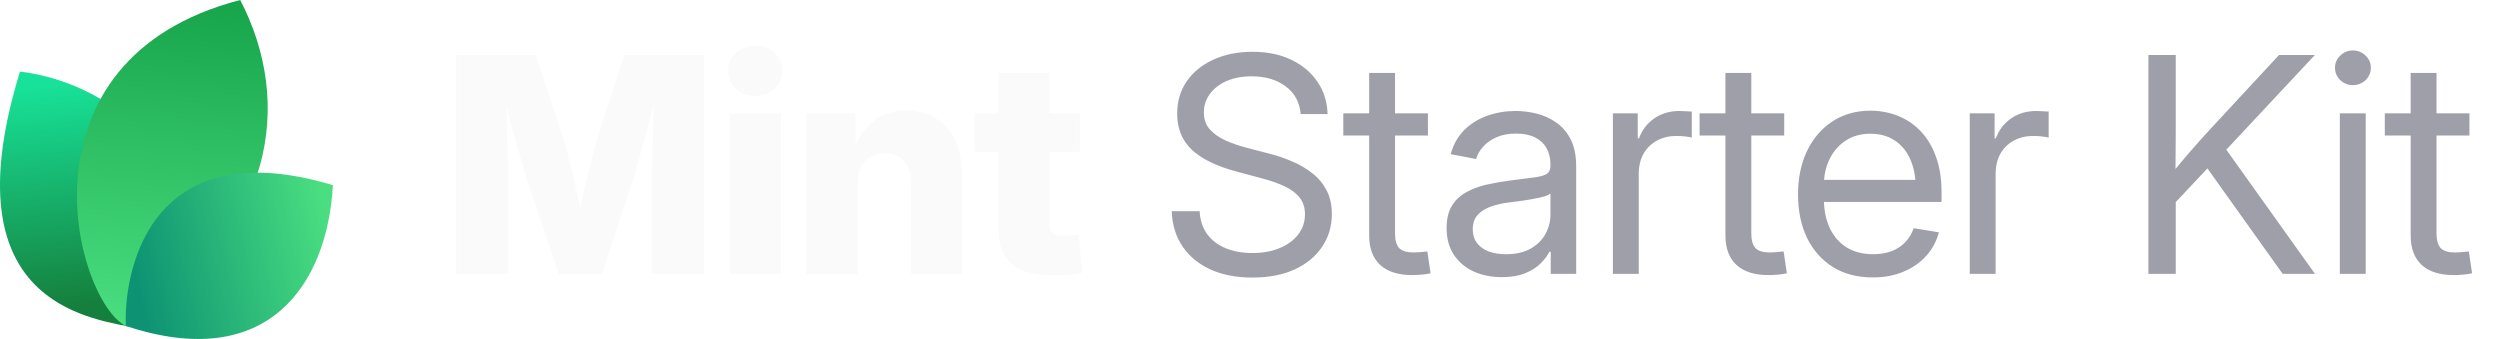
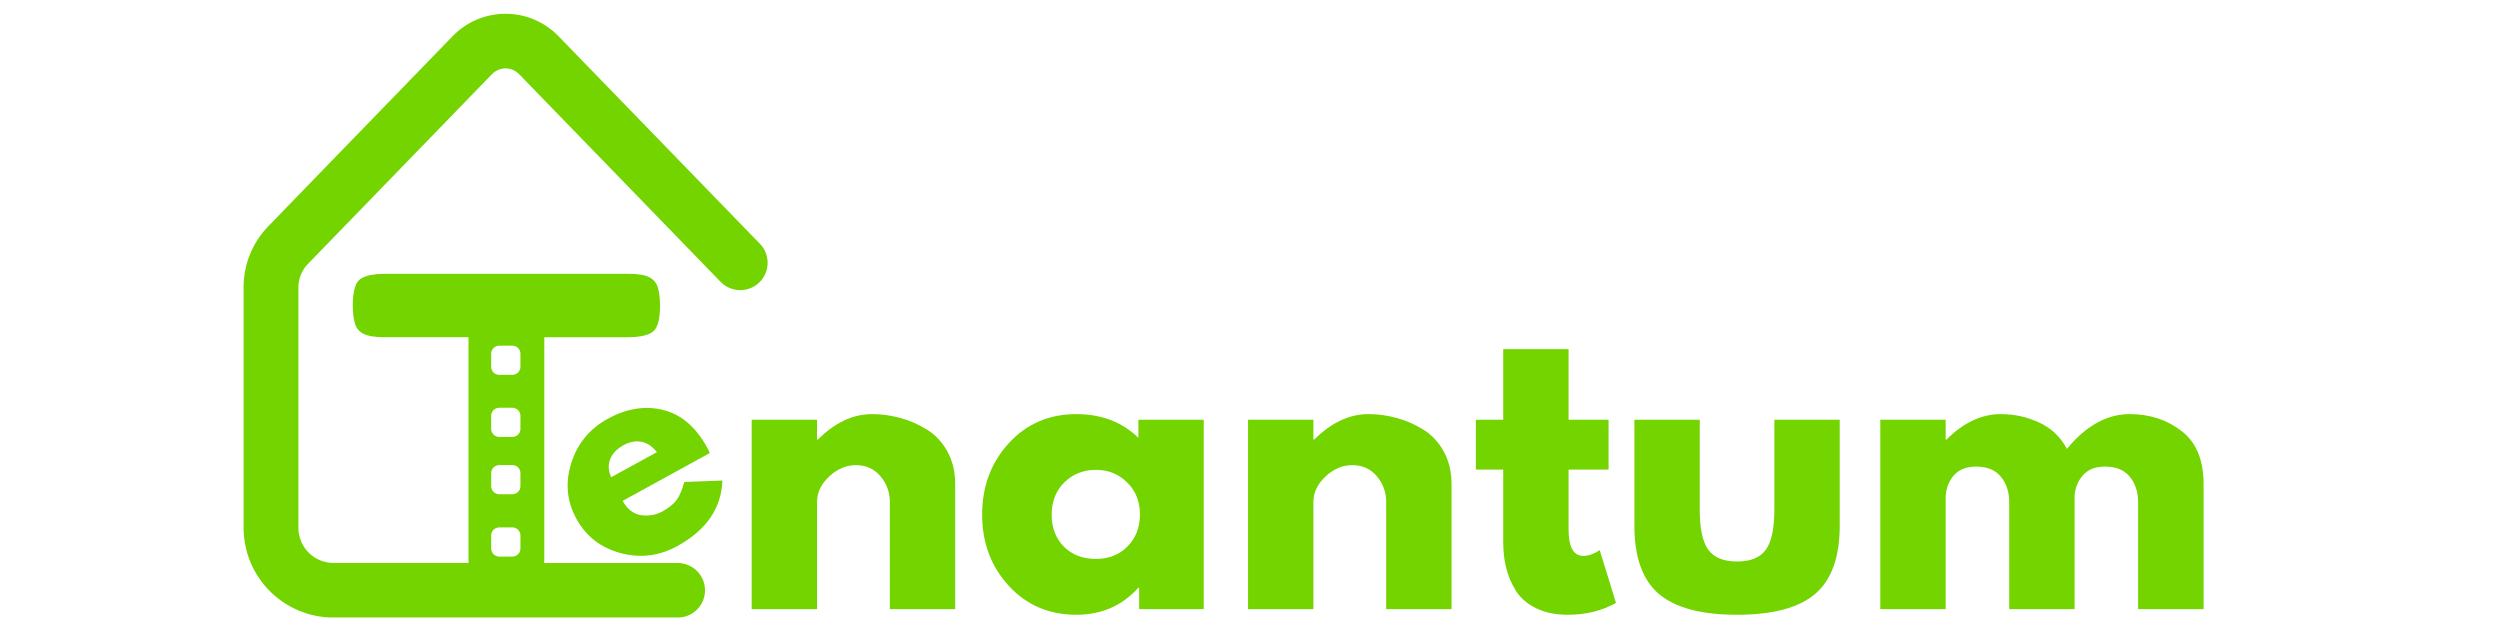
- <svg xmlns="http://www.w3.org/2000/svg" width="177" height="24" viewBox="0 0 177 24" fill="none">
-   <path d="M9.061 23.108C5.268 22.377 -3.391 20.627 1.417 5.064C9.634 6.099 16.973 14.064 9.061 23.108Z" fill="url(#paint0_linear_17557_2145)" />
-   <path d="M8.919 23.094C5.276 21.222 0.784 4.209 17.007 0C20.757 7.193 19.621 16.545 8.919 23.094Z" fill="url(#paint1_linear_17557_2145)" />
-   <path d="M8.914 23.079C8.735 19.882 10.159 9.085 23.57 13.111C23.181 20.123 18.984 26.418 8.914 23.079Z" fill="url(#paint2_linear_17557_2145)" />
-   <path d="M32.301 19.392V3.894H37.938L39.925 9.948C40.036 10.315 40.164 10.787 40.31 11.362C40.462 11.938 40.611 12.552 40.757 13.204C40.91 13.855 41.048 14.483 41.173 15.086C41.305 15.682 41.412 16.192 41.495 16.615H40.695C40.771 16.192 40.871 15.682 40.996 15.086C41.128 14.49 41.267 13.866 41.412 13.214C41.565 12.562 41.714 11.948 41.86 11.373C42.005 10.79 42.133 10.315 42.244 9.948L44.2 3.894H49.848V19.392H46.166V12.704C46.166 12.357 46.173 11.917 46.187 11.383C46.2 10.849 46.214 10.27 46.228 9.646C46.249 9.022 46.266 8.391 46.28 7.753C46.301 7.115 46.311 6.519 46.311 5.964H46.623C46.485 6.561 46.332 7.181 46.166 7.826C45.999 8.471 45.833 9.102 45.666 9.719C45.507 10.336 45.351 10.901 45.198 11.414C45.053 11.928 44.928 12.357 44.824 12.704L42.608 19.392H39.561L37.314 12.704C37.203 12.357 37.072 11.928 36.919 11.414C36.773 10.901 36.614 10.34 36.441 9.729C36.274 9.112 36.104 8.481 35.931 7.836C35.764 7.192 35.608 6.567 35.463 5.964H35.827C35.834 6.512 35.844 7.105 35.858 7.743C35.872 8.374 35.886 9.005 35.9 9.636C35.92 10.26 35.938 10.839 35.952 11.373C35.965 11.907 35.972 12.351 35.972 12.704V19.392H32.301ZM51.668 19.392V8.024H55.288V19.392H51.668ZM53.468 6.786C52.927 6.786 52.473 6.616 52.105 6.276C51.738 5.93 51.554 5.507 51.554 5.007C51.554 4.508 51.738 4.088 52.105 3.749C52.473 3.409 52.927 3.239 53.468 3.239C54.009 3.239 54.463 3.409 54.83 3.749C55.198 4.082 55.382 4.501 55.382 5.007C55.382 5.507 55.198 5.93 54.83 6.276C54.463 6.616 54.009 6.786 53.468 6.786ZM60.708 13.027V19.392H57.088V8.024H60.551L60.593 10.967H60.281C60.593 10.024 61.061 9.268 61.685 8.7C62.309 8.124 63.138 7.836 64.171 7.836C64.975 7.836 65.672 8.017 66.262 8.377C66.851 8.731 67.302 9.234 67.614 9.885C67.933 10.537 68.092 11.307 68.092 12.194V19.392H64.483V12.912C64.483 12.26 64.32 11.754 63.994 11.394C63.675 11.033 63.221 10.853 62.632 10.853C62.25 10.853 61.914 10.936 61.623 11.102C61.332 11.269 61.106 11.515 60.947 11.841C60.787 12.16 60.708 12.555 60.708 13.027ZM76.456 8.024V10.749H69.008V8.024H76.456ZM70.683 5.163H74.292V15.783C74.292 16.102 74.361 16.334 74.5 16.48C74.646 16.625 74.899 16.698 75.259 16.698C75.405 16.698 75.596 16.688 75.831 16.667C76.074 16.646 76.251 16.629 76.362 16.615L76.632 19.309C76.313 19.378 75.963 19.427 75.582 19.455C75.207 19.482 74.836 19.496 74.469 19.496C73.2 19.496 72.25 19.222 71.619 18.674C70.995 18.127 70.683 17.308 70.683 16.22V5.163Z" fill="#FAFAFA" />
-   <path d="M88.667 19.652C87.523 19.652 86.528 19.458 85.682 19.07C84.843 18.681 84.188 18.137 83.716 17.437C83.245 16.736 82.992 15.908 82.957 14.951H84.933C84.968 15.596 85.148 16.14 85.474 16.584C85.8 17.021 86.24 17.354 86.795 17.582C87.35 17.804 87.974 17.915 88.667 17.915C89.388 17.915 90.026 17.801 90.581 17.572C91.143 17.343 91.583 17.024 91.902 16.615C92.228 16.199 92.391 15.717 92.391 15.169C92.391 14.698 92.266 14.306 92.017 13.994C91.767 13.675 91.413 13.408 90.956 13.193C90.498 12.978 89.954 12.787 89.323 12.621L87.502 12.132C86.123 11.765 85.082 11.255 84.382 10.603C83.689 9.944 83.342 9.095 83.342 8.055C83.342 7.174 83.571 6.404 84.028 5.746C84.486 5.087 85.117 4.577 85.921 4.217C86.726 3.849 87.645 3.666 88.678 3.666C89.718 3.666 90.63 3.853 91.413 4.227C92.204 4.602 92.824 5.122 93.275 5.787C93.726 6.446 93.965 7.209 93.993 8.076H92.089C92.013 7.23 91.656 6.574 91.018 6.11C90.387 5.638 89.586 5.403 88.615 5.403C87.95 5.403 87.36 5.513 86.847 5.735C86.341 5.957 85.946 6.262 85.661 6.651C85.377 7.032 85.235 7.469 85.235 7.961C85.235 8.447 85.377 8.849 85.661 9.168C85.946 9.48 86.317 9.74 86.774 9.948C87.232 10.149 87.724 10.319 88.251 10.457L89.884 10.884C90.439 11.023 90.977 11.206 91.496 11.435C92.023 11.657 92.495 11.934 92.911 12.267C93.334 12.593 93.67 12.995 93.92 13.474C94.17 13.945 94.294 14.504 94.294 15.149C94.294 16.015 94.066 16.788 93.608 17.468C93.157 18.148 92.512 18.681 91.673 19.07C90.834 19.458 89.832 19.652 88.667 19.652ZM101.097 8.024V9.594H95.106V8.024H101.097ZM96.937 5.163H98.767V16.521C98.767 17 98.865 17.347 99.059 17.562C99.26 17.77 99.6 17.874 100.078 17.874C100.21 17.874 100.366 17.867 100.546 17.853C100.733 17.832 100.903 17.815 101.056 17.801L101.285 19.351C101.097 19.392 100.886 19.423 100.65 19.444C100.414 19.465 100.189 19.475 99.974 19.475C98.996 19.475 98.244 19.236 97.717 18.758C97.197 18.272 96.937 17.579 96.937 16.677V5.163ZM106.33 19.621C105.595 19.621 104.932 19.489 104.343 19.226C103.754 18.955 103.285 18.564 102.939 18.05C102.592 17.53 102.419 16.896 102.419 16.147C102.419 15.495 102.547 14.965 102.804 14.556C103.06 14.146 103.403 13.828 103.833 13.599C104.263 13.363 104.742 13.186 105.269 13.068C105.796 12.95 106.333 12.857 106.881 12.787C107.574 12.69 108.132 12.617 108.555 12.569C108.978 12.52 109.287 12.441 109.481 12.33C109.675 12.212 109.772 12.014 109.772 11.737V11.654C109.772 11.203 109.679 10.815 109.492 10.489C109.311 10.163 109.041 9.91 108.68 9.729C108.32 9.549 107.872 9.459 107.338 9.459C106.805 9.459 106.34 9.546 105.945 9.719C105.556 9.892 105.241 10.118 104.998 10.395C104.755 10.665 104.593 10.953 104.509 11.258L102.71 10.915C102.897 10.222 103.22 9.65 103.677 9.199C104.135 8.748 104.679 8.412 105.31 8.19C105.941 7.968 106.607 7.857 107.307 7.857C107.8 7.857 108.295 7.92 108.795 8.044C109.301 8.169 109.765 8.381 110.188 8.679C110.611 8.97 110.951 9.369 111.208 9.875C111.464 10.374 111.593 11.005 111.593 11.768V19.392H109.793V17.822H109.7C109.568 18.085 109.363 18.359 109.086 18.643C108.809 18.921 108.444 19.153 107.994 19.34C107.543 19.527 106.988 19.621 106.33 19.621ZM106.621 17.998C107.321 17.998 107.904 17.867 108.368 17.603C108.84 17.333 109.19 16.986 109.419 16.563C109.654 16.133 109.772 15.682 109.772 15.211V13.692C109.703 13.769 109.554 13.841 109.325 13.911C109.096 13.973 108.829 14.032 108.524 14.088C108.226 14.143 107.921 14.192 107.609 14.233C107.304 14.275 107.033 14.309 106.798 14.337C106.354 14.393 105.938 14.49 105.549 14.628C105.168 14.76 104.86 14.954 104.624 15.211C104.388 15.467 104.27 15.811 104.27 16.241C104.27 16.615 104.367 16.934 104.561 17.198C104.762 17.461 105.04 17.662 105.393 17.801C105.747 17.933 106.156 17.998 106.621 17.998ZM114.193 19.392V8.024H115.951V9.792H116.045C116.253 9.209 116.61 8.741 117.116 8.388C117.622 8.034 118.219 7.857 118.905 7.857C119.058 7.857 119.217 7.864 119.384 7.878C119.55 7.885 119.682 7.892 119.779 7.899V9.74C119.716 9.719 119.578 9.695 119.363 9.667C119.155 9.639 118.922 9.625 118.666 9.625C118.174 9.625 117.726 9.733 117.324 9.948C116.922 10.163 116.603 10.471 116.367 10.874C116.138 11.276 116.024 11.758 116.024 12.319V19.392H114.193ZM126.322 8.024V9.594H120.33V8.024H126.322ZM122.161 5.163H123.992V16.521C123.992 17 124.089 17.347 124.283 17.562C124.484 17.77 124.824 17.874 125.302 17.874C125.434 17.874 125.59 17.867 125.77 17.853C125.958 17.832 126.127 17.815 126.28 17.801L126.509 19.351C126.322 19.392 126.11 19.423 125.874 19.444C125.639 19.465 125.413 19.475 125.198 19.475C124.221 19.475 123.468 19.236 122.941 18.758C122.421 18.272 122.161 17.579 122.161 16.677V5.163ZM132.604 19.642C131.502 19.642 130.555 19.396 129.765 18.903C128.974 18.404 128.364 17.714 127.934 16.834C127.511 15.946 127.3 14.927 127.3 13.775C127.3 12.611 127.511 11.584 127.934 10.697C128.364 9.802 128.964 9.102 129.734 8.596C130.51 8.089 131.408 7.836 132.428 7.836C133.1 7.836 133.738 7.954 134.341 8.19C134.952 8.426 135.489 8.783 135.954 9.261C136.425 9.74 136.793 10.343 137.056 11.071C137.327 11.792 137.462 12.645 137.462 13.63V14.296H128.433V12.735H136.463L135.631 13.297C135.631 12.541 135.506 11.876 135.257 11.3C135.007 10.725 134.643 10.277 134.165 9.958C133.686 9.632 133.107 9.469 132.428 9.469C131.748 9.469 131.162 9.632 130.67 9.958C130.177 10.284 129.796 10.725 129.526 11.279C129.262 11.827 129.13 12.441 129.13 13.12V14.046C129.13 14.864 129.273 15.572 129.557 16.168C129.841 16.757 130.243 17.211 130.763 17.53C131.283 17.842 131.901 17.998 132.615 17.998C133.093 17.998 133.523 17.929 133.905 17.79C134.293 17.645 134.619 17.433 134.882 17.156C135.153 16.879 135.354 16.546 135.486 16.157L137.275 16.449C137.108 17.08 136.81 17.634 136.38 18.113C135.95 18.591 135.413 18.966 134.768 19.236C134.123 19.507 133.402 19.642 132.604 19.642ZM139.459 19.392V8.024H141.217V9.792H141.311C141.519 9.209 141.876 8.741 142.382 8.388C142.888 8.034 143.485 7.857 144.171 7.857C144.324 7.857 144.483 7.864 144.649 7.878C144.816 7.885 144.948 7.892 145.045 7.899V9.74C144.982 9.719 144.844 9.695 144.629 9.667C144.421 9.639 144.188 9.625 143.932 9.625C143.439 9.625 142.992 9.733 142.59 9.948C142.188 10.163 141.869 10.471 141.633 10.874C141.404 11.276 141.29 11.758 141.29 12.319V19.392H139.459ZM153.429 14.961V12.715C153.783 12.257 154.136 11.82 154.49 11.404C154.844 10.981 155.204 10.565 155.572 10.156C155.939 9.74 156.314 9.327 156.695 8.918L161.355 3.894H163.893L157.277 10.967H157.184L153.429 14.961ZM152.108 19.392V3.894H154.043V9.241L154.022 12.559L154.043 13.505V19.392H152.108ZM161.615 19.392L155.967 11.477L157.173 9.969L163.903 19.392H161.615ZM165.661 19.392V8.024H167.492V19.392H165.661ZM166.587 6.027C166.24 6.027 165.942 5.909 165.692 5.673C165.443 5.43 165.318 5.139 165.318 4.799C165.318 4.459 165.443 4.172 165.692 3.936C165.942 3.693 166.24 3.572 166.587 3.572C166.934 3.572 167.232 3.693 167.482 3.936C167.731 4.172 167.856 4.459 167.856 4.799C167.856 5.139 167.731 5.43 167.482 5.673C167.232 5.909 166.934 6.027 166.587 6.027ZM174.836 8.024V9.594H168.844V8.024H174.836ZM170.675 5.163H172.506V16.521C172.506 17 172.603 17.347 172.797 17.562C172.998 17.77 173.338 17.874 173.816 17.874C173.948 17.874 174.104 17.867 174.284 17.853C174.472 17.832 174.641 17.815 174.794 17.801L175.023 19.351C174.836 19.392 174.624 19.423 174.388 19.444C174.153 19.465 173.927 19.475 173.712 19.475C172.735 19.475 171.982 19.236 171.455 18.758C170.935 18.272 170.675 17.579 170.675 16.677V5.163Z" fill="#9F9FA9" />
+ <svg xmlns="http://www.w3.org/2000/svg" width="400" zoomAndPan="magnify" viewBox="0 0 262.5 75" height="100" preserveAspectRatio="xMidYMid meet" version="1.0">
  <defs>
-     <linearGradient id="paint0_linear_17557_2145" x1="3.776" y1="5.916" x2="5.232" y2="21.559" gradientUnits="userSpaceOnUse">
-       <stop stop-color="#18E299" />
-       <stop offset="1" stop-color="#15803D" />
-     </linearGradient>
-     <linearGradient id="paint1_linear_17557_2145" x1="12.171" y1="-0.718" x2="10.19" y2="22.983" gradientUnits="userSpaceOnUse">
-       <stop stop-color="#16A34A" />
-       <stop offset="1" stop-color="#4ADE80" />
-     </linearGradient>
-     <linearGradient id="paint2_linear_17557_2145" x1="23.133" y1="15.353" x2="9.338" y2="18.52" gradientUnits="userSpaceOnUse">
-       <stop stop-color="#4ADE80" />
-       <stop offset="1" stop-color="#0D9373" />
-     </linearGradient>
+     <g />
+     <clipPath id="b18e0c3509">
+       <path d="M 10.48 1.57 L 73.359 1.57 L 73.359 74.18 L 10.48 74.18 Z M 10.48 1.57 " clip-rule="nonzero" />
+     </clipPath>
  </defs>
+   <g clip-path="url(#b18e0c3509)">
+     <path fill="#73d400" d="M 40.148 1.828 C 39.859 1.891 39.574 1.961 39.289 2.051 C 39.008 2.137 38.73 2.238 38.457 2.355 C 38.184 2.473 37.918 2.602 37.656 2.742 C 37.398 2.887 37.145 3.039 36.902 3.211 C 36.656 3.379 36.422 3.559 36.195 3.746 C 35.973 3.941 35.758 4.141 35.551 4.355 L 13.461 27.133 C 12.988 27.617 12.562 28.148 12.191 28.715 C 11.82 29.285 11.504 29.883 11.25 30.516 C 10.996 31.145 10.801 31.793 10.672 32.465 C 10.543 33.129 10.48 33.805 10.48 34.484 L 10.48 63.348 C 10.48 63.699 10.496 64.051 10.535 64.402 C 10.57 64.754 10.621 65.102 10.691 65.445 C 10.758 65.793 10.848 66.133 10.949 66.469 C 11.051 66.809 11.168 67.141 11.305 67.465 C 11.441 67.789 11.594 68.109 11.758 68.418 C 11.926 68.727 12.105 69.031 12.305 69.324 C 12.5 69.617 12.711 69.898 12.934 70.172 C 13.156 70.445 13.395 70.703 13.645 70.953 C 13.895 71.203 14.156 71.438 14.43 71.66 C 14.703 71.887 14.984 72.094 15.277 72.289 C 15.57 72.488 15.875 72.668 16.188 72.832 C 16.496 73 16.816 73.148 17.145 73.285 C 17.473 73.418 17.801 73.539 18.141 73.645 C 18.477 73.746 18.82 73.832 19.168 73.898 C 19.512 73.969 19.863 74.02 20.215 74.055 C 20.422 74.074 20.629 74.09 20.836 74.098 L 62.801 74.098 C 62.938 74.09 63.07 74.074 63.207 74.047 C 63.418 74.004 63.625 73.945 63.824 73.863 C 64.023 73.777 64.211 73.68 64.391 73.559 C 64.57 73.438 64.734 73.305 64.891 73.152 C 65.039 73 65.176 72.836 65.297 72.656 C 65.418 72.477 65.516 72.289 65.602 72.09 C 65.684 71.891 65.742 71.684 65.789 71.473 C 65.832 71.262 65.852 71.051 65.852 70.836 C 65.852 70.617 65.832 70.406 65.789 70.195 C 65.746 69.984 65.684 69.781 65.602 69.582 C 65.516 69.383 65.418 69.195 65.297 69.016 C 65.176 68.836 65.039 68.672 64.891 68.52 C 64.738 68.367 64.57 68.234 64.391 68.113 C 64.211 67.992 64.023 67.891 63.824 67.809 C 63.625 67.727 63.418 67.664 63.207 67.621 C 62.996 67.578 62.785 67.559 62.566 67.559 L 46.555 67.559 C 46.562 67.344 46.566 67.109 46.566 66.852 L 46.566 40.469 L 56.613 40.469 C 57.77 40.469 58.664 40.312 59.297 39.996 C 59.715 39.789 60.012 39.414 60.188 38.871 C 60.363 38.324 60.453 37.602 60.453 36.691 C 60.453 35.781 60.363 35.051 60.188 34.488 C 60.012 33.926 59.66 33.516 59.137 33.254 C 58.613 32.992 57.785 32.859 56.664 32.859 L 27.422 32.859 C 26.266 32.859 25.371 33.016 24.742 33.332 C 24.316 33.539 24.02 33.914 23.848 34.461 C 23.672 35.004 23.586 35.727 23.586 36.637 C 23.586 37.543 23.672 38.277 23.848 38.84 C 24.02 39.398 24.371 39.812 24.898 40.074 C 25.422 40.332 26.25 40.465 27.371 40.465 L 37.469 40.465 L 37.469 66.793 C 37.469 67.074 37.469 67.324 37.477 67.555 L 21.281 67.555 C 21.141 67.555 21.004 67.547 20.867 67.535 C 20.727 67.52 20.59 67.5 20.457 67.473 C 20.324 67.449 20.188 67.414 20.055 67.375 C 19.922 67.336 19.793 67.289 19.664 67.234 C 19.539 67.184 19.414 67.125 19.289 67.059 C 19.168 66.996 19.051 66.922 18.934 66.848 C 18.816 66.773 18.707 66.688 18.602 66.602 C 18.492 66.516 18.391 66.422 18.293 66.324 C 18.195 66.227 18.105 66.125 18.016 66.02 C 17.926 65.914 17.848 65.801 17.77 65.688 C 17.691 65.57 17.621 65.457 17.555 65.332 C 17.492 65.211 17.434 65.086 17.379 64.961 C 17.328 64.832 17.277 64.703 17.242 64.57 C 17.199 64.441 17.168 64.309 17.141 64.172 C 17.113 64.035 17.094 63.902 17.078 63.762 C 17.066 63.625 17.059 63.488 17.059 63.352 L 17.059 34.492 C 17.055 33.973 17.152 33.469 17.348 32.98 C 17.543 32.492 17.82 32.062 18.188 31.684 L 40.273 8.914 C 40.379 8.805 40.496 8.703 40.621 8.617 C 40.746 8.527 40.883 8.453 41.023 8.391 C 41.164 8.332 41.309 8.285 41.461 8.254 C 41.609 8.223 41.762 8.207 41.918 8.207 C 42.07 8.207 42.223 8.223 42.375 8.254 C 42.523 8.285 42.672 8.328 42.812 8.391 C 42.953 8.453 43.086 8.527 43.211 8.617 C 43.336 8.703 43.453 8.805 43.559 8.914 L 67.707 33.805 C 67.855 33.961 68.02 34.102 68.195 34.227 C 68.375 34.348 68.562 34.453 68.762 34.539 C 68.961 34.629 69.164 34.691 69.375 34.738 C 69.586 34.785 69.801 34.809 70.02 34.816 C 70.234 34.82 70.449 34.801 70.664 34.762 C 70.875 34.727 71.082 34.668 71.285 34.59 C 71.484 34.508 71.68 34.414 71.859 34.293 C 72.039 34.18 72.211 34.047 72.363 33.895 C 72.52 33.746 72.66 33.582 72.781 33.406 C 72.906 33.227 73.012 33.039 73.098 32.84 C 73.18 32.641 73.25 32.438 73.293 32.227 C 73.336 32.016 73.363 31.805 73.367 31.586 C 73.371 31.371 73.352 31.16 73.312 30.945 C 73.273 30.73 73.215 30.523 73.133 30.324 C 73.055 30.125 72.957 29.938 72.84 29.754 C 72.719 29.574 72.586 29.406 72.438 29.254 L 48.281 4.355 C 48.074 4.141 47.859 3.941 47.633 3.746 C 47.41 3.555 47.172 3.379 46.93 3.211 C 46.688 3.043 46.434 2.887 46.176 2.742 C 45.914 2.602 45.648 2.473 45.375 2.355 C 45.102 2.238 44.824 2.137 44.539 2.051 C 44.258 1.965 43.969 1.891 43.684 1.828 C 43.391 1.77 43.098 1.727 42.801 1.695 C 42.508 1.668 42.211 1.652 41.914 1.652 C 41.617 1.652 41.324 1.668 41.027 1.695 C 40.73 1.727 40.441 1.77 40.148 1.828 Z M 40.191 42.445 C 40.191 41.914 40.625 41.48 41.16 41.48 L 42.734 41.48 C 43.27 41.48 43.703 41.914 43.703 42.445 L 43.703 44.016 C 43.703 44.551 43.27 44.984 42.734 44.984 L 41.16 44.984 C 40.625 44.984 40.191 44.551 40.191 44.016 Z M 40.191 49.898 C 40.191 49.363 40.625 48.93 41.16 48.93 L 42.734 48.93 C 43.27 48.93 43.703 49.363 43.703 49.898 L 43.703 51.469 C 43.703 52 43.27 52.434 42.734 52.434 L 41.16 52.434 C 40.625 52.434 40.191 52 40.191 51.469 Z M 40.191 56.773 C 40.191 56.238 40.625 55.809 41.16 55.809 L 42.734 55.809 C 43.27 55.809 43.703 56.238 43.703 56.773 L 43.703 58.344 C 43.703 58.875 43.27 59.309 42.734 59.309 L 41.16 59.309 C 40.625 59.309 40.191 58.875 40.191 58.344 Z M 40.191 64.25 C 40.191 63.719 40.625 63.285 41.16 63.285 L 42.734 63.285 C 43.27 63.285 43.703 63.719 43.703 64.25 L 43.703 65.82 C 43.703 66.355 43.27 66.789 42.734 66.789 L 41.16 66.789 C 40.625 66.789 40.191 66.355 40.191 65.82 Z M 40.191 64.25 " fill-opacity="1" fill-rule="nonzero" />
+   </g>
+   <g fill="#73d400" fill-opacity="1">
+     <g transform="translate(56.68481, 73.09973)">
+       <g />
+     </g>
+   </g>
+   <g fill="#73d400" fill-opacity="1">
+     <g transform="translate(68.79617, 73.09973)">
+       <g>
+         <path d="M 2.656 0 L 2.656 -22.734 L 10.5 -22.734 L 10.5 -20.344 L 10.594 -20.344 C 12.633 -22.383 14.805 -23.406 17.109 -23.406 C 18.234 -23.406 19.348 -23.254 20.453 -22.953 C 21.566 -22.66 22.629 -22.203 23.641 -21.578 C 24.66 -20.961 25.488 -20.086 26.125 -18.953 C 26.758 -17.816 27.078 -16.492 27.078 -14.984 L 27.078 0 L 19.234 0 L 19.234 -12.859 C 19.234 -14.035 18.859 -15.066 18.109 -15.953 C 17.359 -16.836 16.375 -17.281 15.156 -17.281 C 13.977 -17.281 12.906 -16.82 11.938 -15.906 C 10.977 -15 10.5 -13.984 10.5 -12.859 L 10.5 0 Z M 2.656 0 " />
+       </g>
+     </g>
+   </g>
+   <g fill="#73d400" fill-opacity="1">
+     <g transform="translate(98.08987, 73.09973)">
+       <g>
+         <path d="M 4.203 -2.812 C 2.078 -5.133 1.016 -7.977 1.016 -11.344 C 1.016 -14.719 2.078 -17.57 4.203 -19.906 C 6.336 -22.238 9.047 -23.406 12.328 -23.406 C 15.336 -23.406 17.816 -22.457 19.766 -20.562 L 19.766 -22.734 L 27.609 -22.734 L 27.609 0 L 19.859 0 L 19.859 -2.578 L 19.766 -2.578 C 17.816 -0.41 15.336 0.672 12.328 0.672 C 9.047 0.672 6.336 -0.488 4.203 -2.812 Z M 10.875 -15.203 C 9.863 -14.203 9.359 -12.914 9.359 -11.344 C 9.359 -9.781 9.844 -8.504 10.812 -7.516 C 11.789 -6.523 13.078 -6.031 14.672 -6.031 C 16.211 -6.031 17.477 -6.531 18.469 -7.531 C 19.457 -8.539 19.953 -9.812 19.953 -11.344 C 19.953 -12.914 19.441 -14.203 18.422 -15.203 C 17.398 -16.211 16.148 -16.719 14.672 -16.719 C 13.16 -16.719 11.895 -16.211 10.875 -15.203 Z M 10.875 -15.203 " />
+       </g>
+     </g>
+   </g>
+   <g fill="#73d400" fill-opacity="1">
+     <g transform="translate(128.3585, 73.09973)">
+       <g>
+         <path d="M 2.656 0 L 2.656 -22.734 L 10.5 -22.734 L 10.5 -20.344 L 10.594 -20.344 C 12.633 -22.383 14.805 -23.406 17.109 -23.406 C 18.234 -23.406 19.348 -23.254 20.453 -22.953 C 21.566 -22.66 22.629 -22.203 23.641 -21.578 C 24.66 -20.961 25.488 -20.086 26.125 -18.953 C 26.758 -17.816 27.078 -16.492 27.078 -14.984 L 27.078 0 L 19.234 0 L 19.234 -12.859 C 19.234 -14.035 18.859 -15.066 18.109 -15.953 C 17.359 -16.836 16.375 -17.281 15.156 -17.281 C 13.977 -17.281 12.906 -16.82 11.938 -15.906 C 10.977 -15 10.5 -13.984 10.5 -12.859 L 10.5 0 Z M 2.656 0 " />
+       </g>
+     </g>
+   </g>
+   <g fill="#73d400" fill-opacity="1">
+     <g transform="translate(157.6522, 73.09973)">
+       <g>
+         <path d="M 3.984 -22.734 L 3.984 -31.203 L 11.828 -31.203 L 11.828 -22.734 L 16.625 -22.734 L 16.625 -16.75 L 11.828 -16.75 L 11.828 -9.531 C 11.828 -7.438 12.422 -6.391 13.609 -6.391 C 13.898 -6.391 14.207 -6.445 14.531 -6.562 C 14.863 -6.676 15.117 -6.797 15.297 -6.922 L 15.562 -7.094 L 17.516 -0.75 C 15.828 0.195 13.906 0.672 11.75 0.672 C 10.27 0.672 9 0.41 7.938 -0.109 C 6.875 -0.629 6.066 -1.32 5.516 -2.188 C 4.973 -3.062 4.582 -3.977 4.344 -4.938 C 4.102 -5.906 3.984 -6.93 3.984 -8.016 L 3.984 -16.75 L 0.703 -16.75 L 0.703 -22.734 Z M 3.984 -22.734 " />
+       </g>
+     </g>
+   </g>
+   <g fill="#73d400" fill-opacity="1">
+     <g transform="translate(175.1575, 73.09973)">
+       <g>
+         <path d="M 10.062 -22.734 L 10.062 -11.922 C 10.062 -9.68 10.398 -8.086 11.078 -7.141 C 11.766 -6.191 12.922 -5.719 14.547 -5.719 C 16.172 -5.719 17.32 -6.191 18 -7.141 C 18.676 -8.086 19.016 -9.68 19.016 -11.922 L 19.016 -22.734 L 26.859 -22.734 L 26.859 -10.016 C 26.859 -6.234 25.875 -3.504 23.906 -1.828 C 21.945 -0.16 18.82 0.672 14.531 0.672 C 10.25 0.672 7.125 -0.16 5.156 -1.828 C 3.195 -3.504 2.219 -6.234 2.219 -10.016 L 2.219 -22.734 Z M 10.062 -22.734 " />
+       </g>
+     </g>
+   </g>
+   <g fill="#73d400" fill-opacity="1">
+     <g transform="translate(204.2296, 73.09973)">
+       <g>
+         <path d="M 2.656 0 L 2.656 -22.734 L 10.5 -22.734 L 10.5 -20.344 L 10.594 -20.344 C 12.633 -22.383 14.805 -23.406 17.109 -23.406 C 18.766 -23.406 20.316 -23.062 21.766 -22.375 C 23.211 -21.695 24.305 -20.648 25.047 -19.234 C 27.348 -22.016 29.859 -23.406 32.578 -23.406 C 35.004 -23.406 37.086 -22.723 38.828 -21.359 C 40.578 -20.004 41.453 -17.879 41.453 -14.984 L 41.453 0 L 33.594 0 L 33.594 -12.859 C 33.594 -14.066 33.258 -15.078 32.594 -15.891 C 31.938 -16.703 30.941 -17.109 29.609 -17.109 C 28.453 -17.109 27.57 -16.758 26.969 -16.062 C 26.363 -15.375 26.031 -14.539 25.969 -13.562 L 25.969 0 L 18.125 0 L 18.125 -12.859 C 18.125 -14.066 17.789 -15.078 17.125 -15.891 C 16.469 -16.703 15.473 -17.109 14.141 -17.109 C 12.93 -17.109 12.02 -16.727 11.406 -15.969 C 10.801 -15.219 10.5 -14.328 10.5 -13.297 L 10.5 0 Z M 2.656 0 " />
+       </g>
+     </g>
+   </g>
+   <g fill="#73d400" fill-opacity="1">
+     <g transform="translate(53.71954, 69.80594)">
+       <g>
+         <path d="M 12.703 -15.438 L 2.25 -9.703 C 2.812 -8.691 3.551 -8.117 4.469 -7.984 C 5.383 -7.859 6.227 -8.004 7 -8.422 C 7.801 -8.867 8.375 -9.328 8.719 -9.797 C 9.07 -10.273 9.379 -11 9.641 -11.969 L 14.219 -12.141 C 14.094 -8.805 12.289 -6.188 8.812 -4.281 C 6.633 -3.082 4.359 -2.801 1.984 -3.438 C -0.391 -4.082 -2.148 -5.453 -3.297 -7.547 C -4.453 -9.648 -4.66 -11.875 -3.922 -14.219 C -3.18 -16.57 -1.723 -18.348 0.453 -19.547 C 2.734 -20.797 4.953 -21.148 7.109 -20.609 C 9.266 -20.078 11.02 -18.582 12.375 -16.125 C 12.562 -15.789 12.672 -15.562 12.703 -15.438 Z M 0.875 -12.547 L 6.359 -15.547 C 5.828 -16.234 5.211 -16.645 4.516 -16.781 C 3.828 -16.926 3.109 -16.797 2.359 -16.391 C 1.535 -15.93 0.992 -15.352 0.734 -14.656 C 0.484 -13.957 0.531 -13.254 0.875 -12.547 Z M 0.875 -12.547 " />
+       </g>
+     </g>
+   </g>
</svg>
